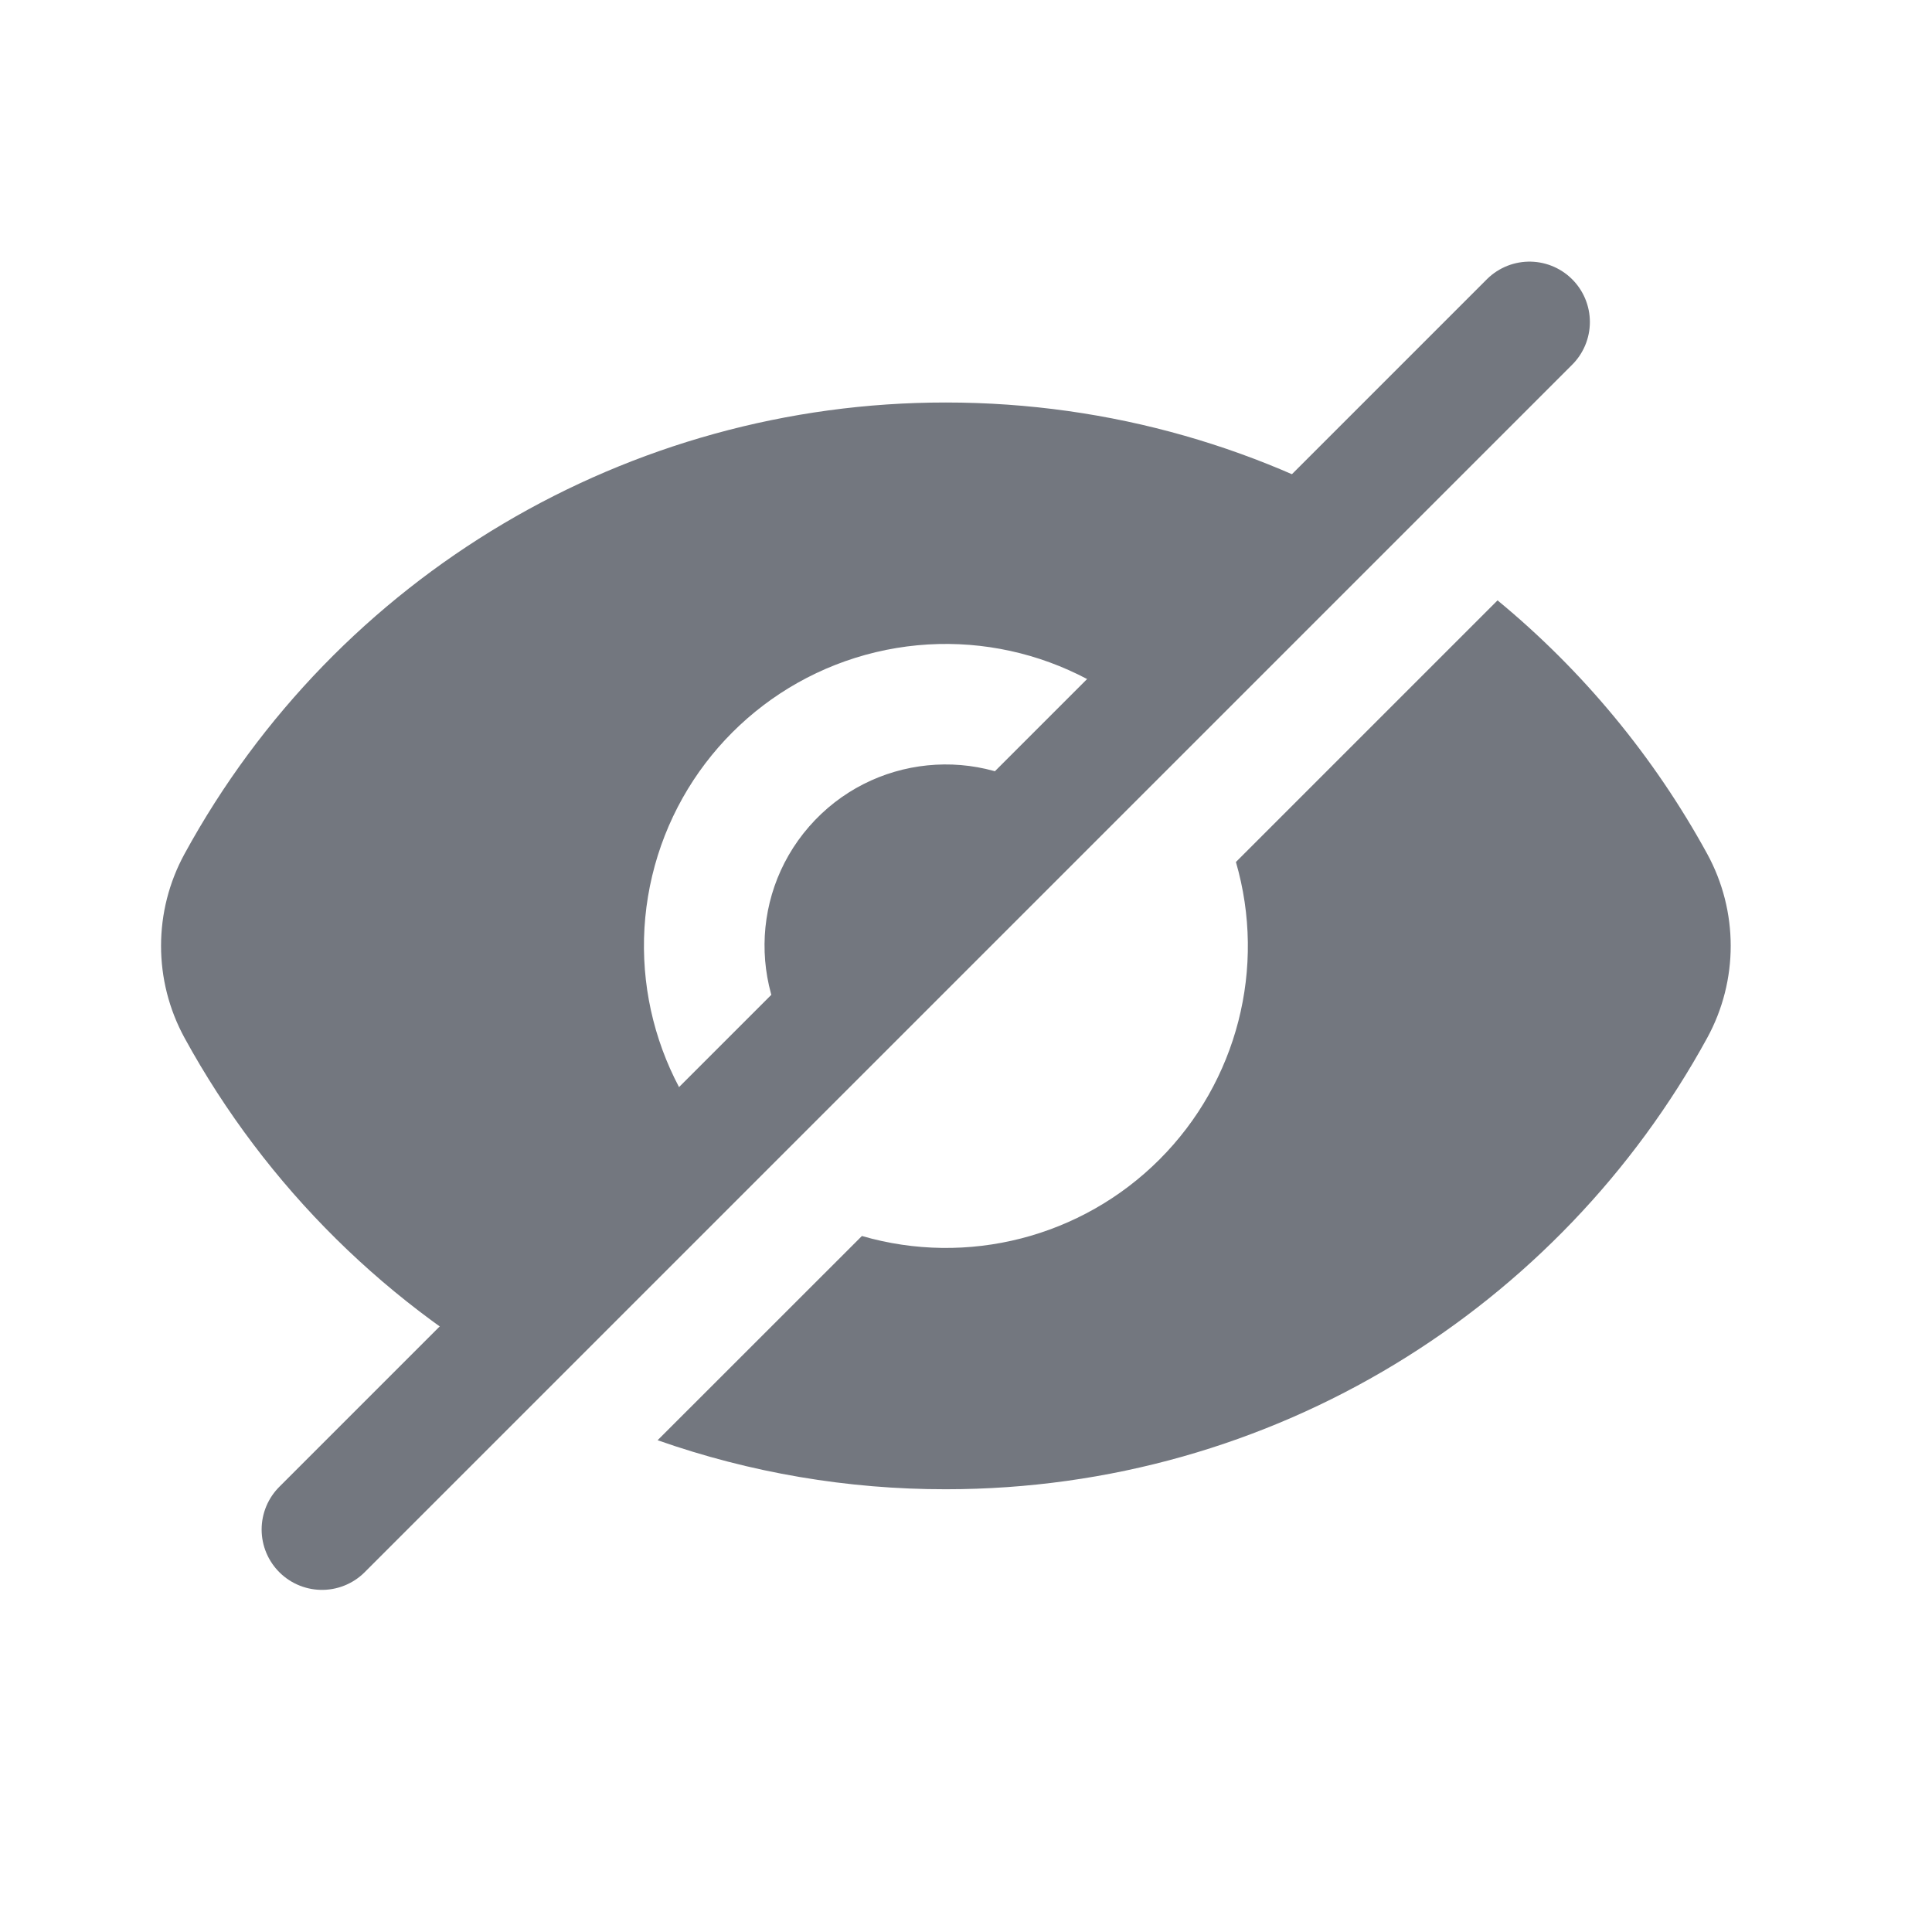
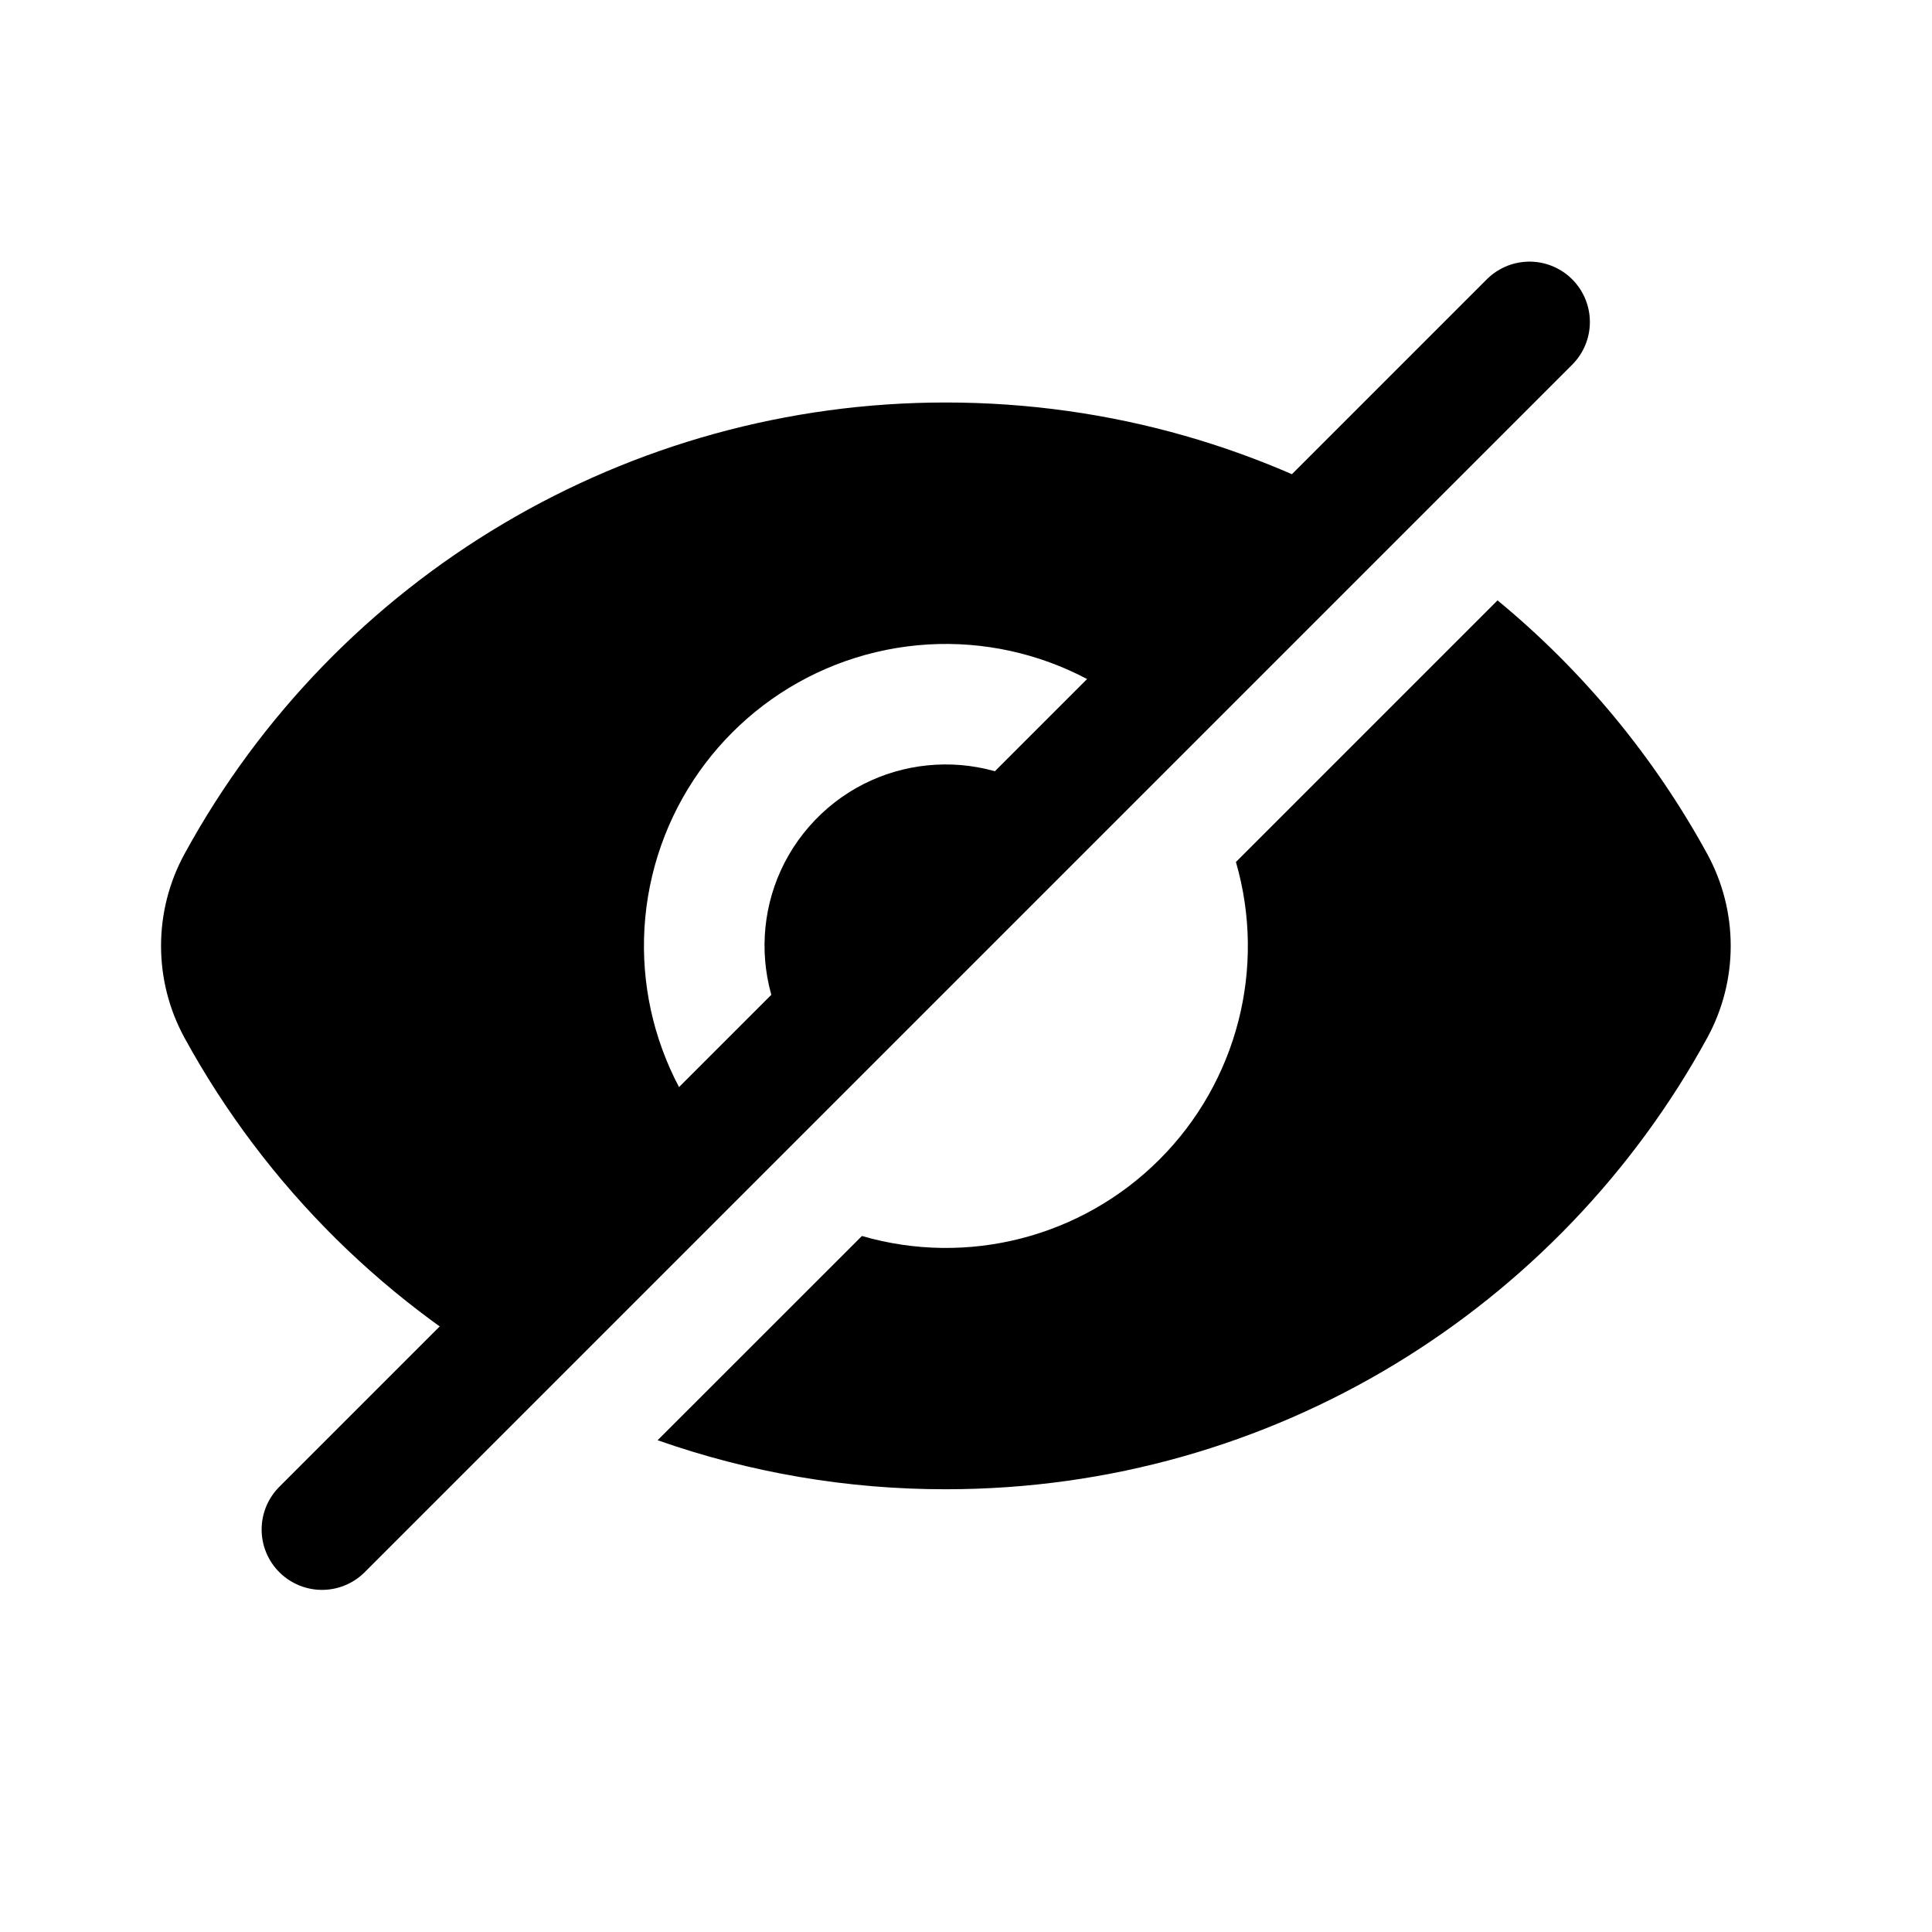
<svg xmlns="http://www.w3.org/2000/svg" width="24" height="24" fill="none">
-   <path fill-rule="evenodd" clip-rule="evenodd" d="M6.695 17.244a10.808 10.808 0 0 1-4.402-4.35 2.384 2.384 0 0 1 0-2.288A10.769 10.769 0 0 1 11.75 5c2.057 0 3.98.576 5.614 1.575l-2.752 2.752a3.75 3.75 0 1 0-5.285 5.285l-2.632 2.632Zm1.474.647a10.75 10.75 0 0 0 3.581.609c4.081 0 7.631-2.267 9.457-5.606.39-.713.39-1.575 0-2.288a10.802 10.802 0 0 0-2.604-3.148l-3.25 3.25a3.75 3.75 0 0 1-4.646 4.646L8.17 17.89Zm3.581-6.141-1.585 1.596a2.25 2.25 0 0 1 2.949-3.387L11.75 11.75Z" fill="#73777F" />
-   <path d="M19 4 4 19" stroke="#73777F" stroke-width="1.5" stroke-linecap="round" stroke-linejoin="round" />
+   <path fill-rule="evenodd" clip-rule="evenodd" d="M6.695 17.244a10.808 10.808 0 0 1-4.402-4.35 2.384 2.384 0 0 1 0-2.288A10.769 10.769 0 0 1 11.75 5c2.057 0 3.98.576 5.614 1.575l-2.752 2.752a3.75 3.75 0 1 0-5.285 5.285l-2.632 2.632Zm1.474.647a10.75 10.75 0 0 0 3.581.609c4.081 0 7.631-2.267 9.457-5.606.39-.713.39-1.575 0-2.288a10.802 10.802 0 0 0-2.604-3.148l-3.25 3.25a3.75 3.75 0 0 1-4.646 4.646L8.17 17.89Zm3.581-6.141-1.585 1.596a2.25 2.25 0 0 1 2.949-3.387L11.75 11.75Z" fill="currentColor" />
+   <path d="M19 4 4 19" stroke="currentColor" stroke-width="1.5" stroke-linecap="round" stroke-linejoin="round" />
</svg>
